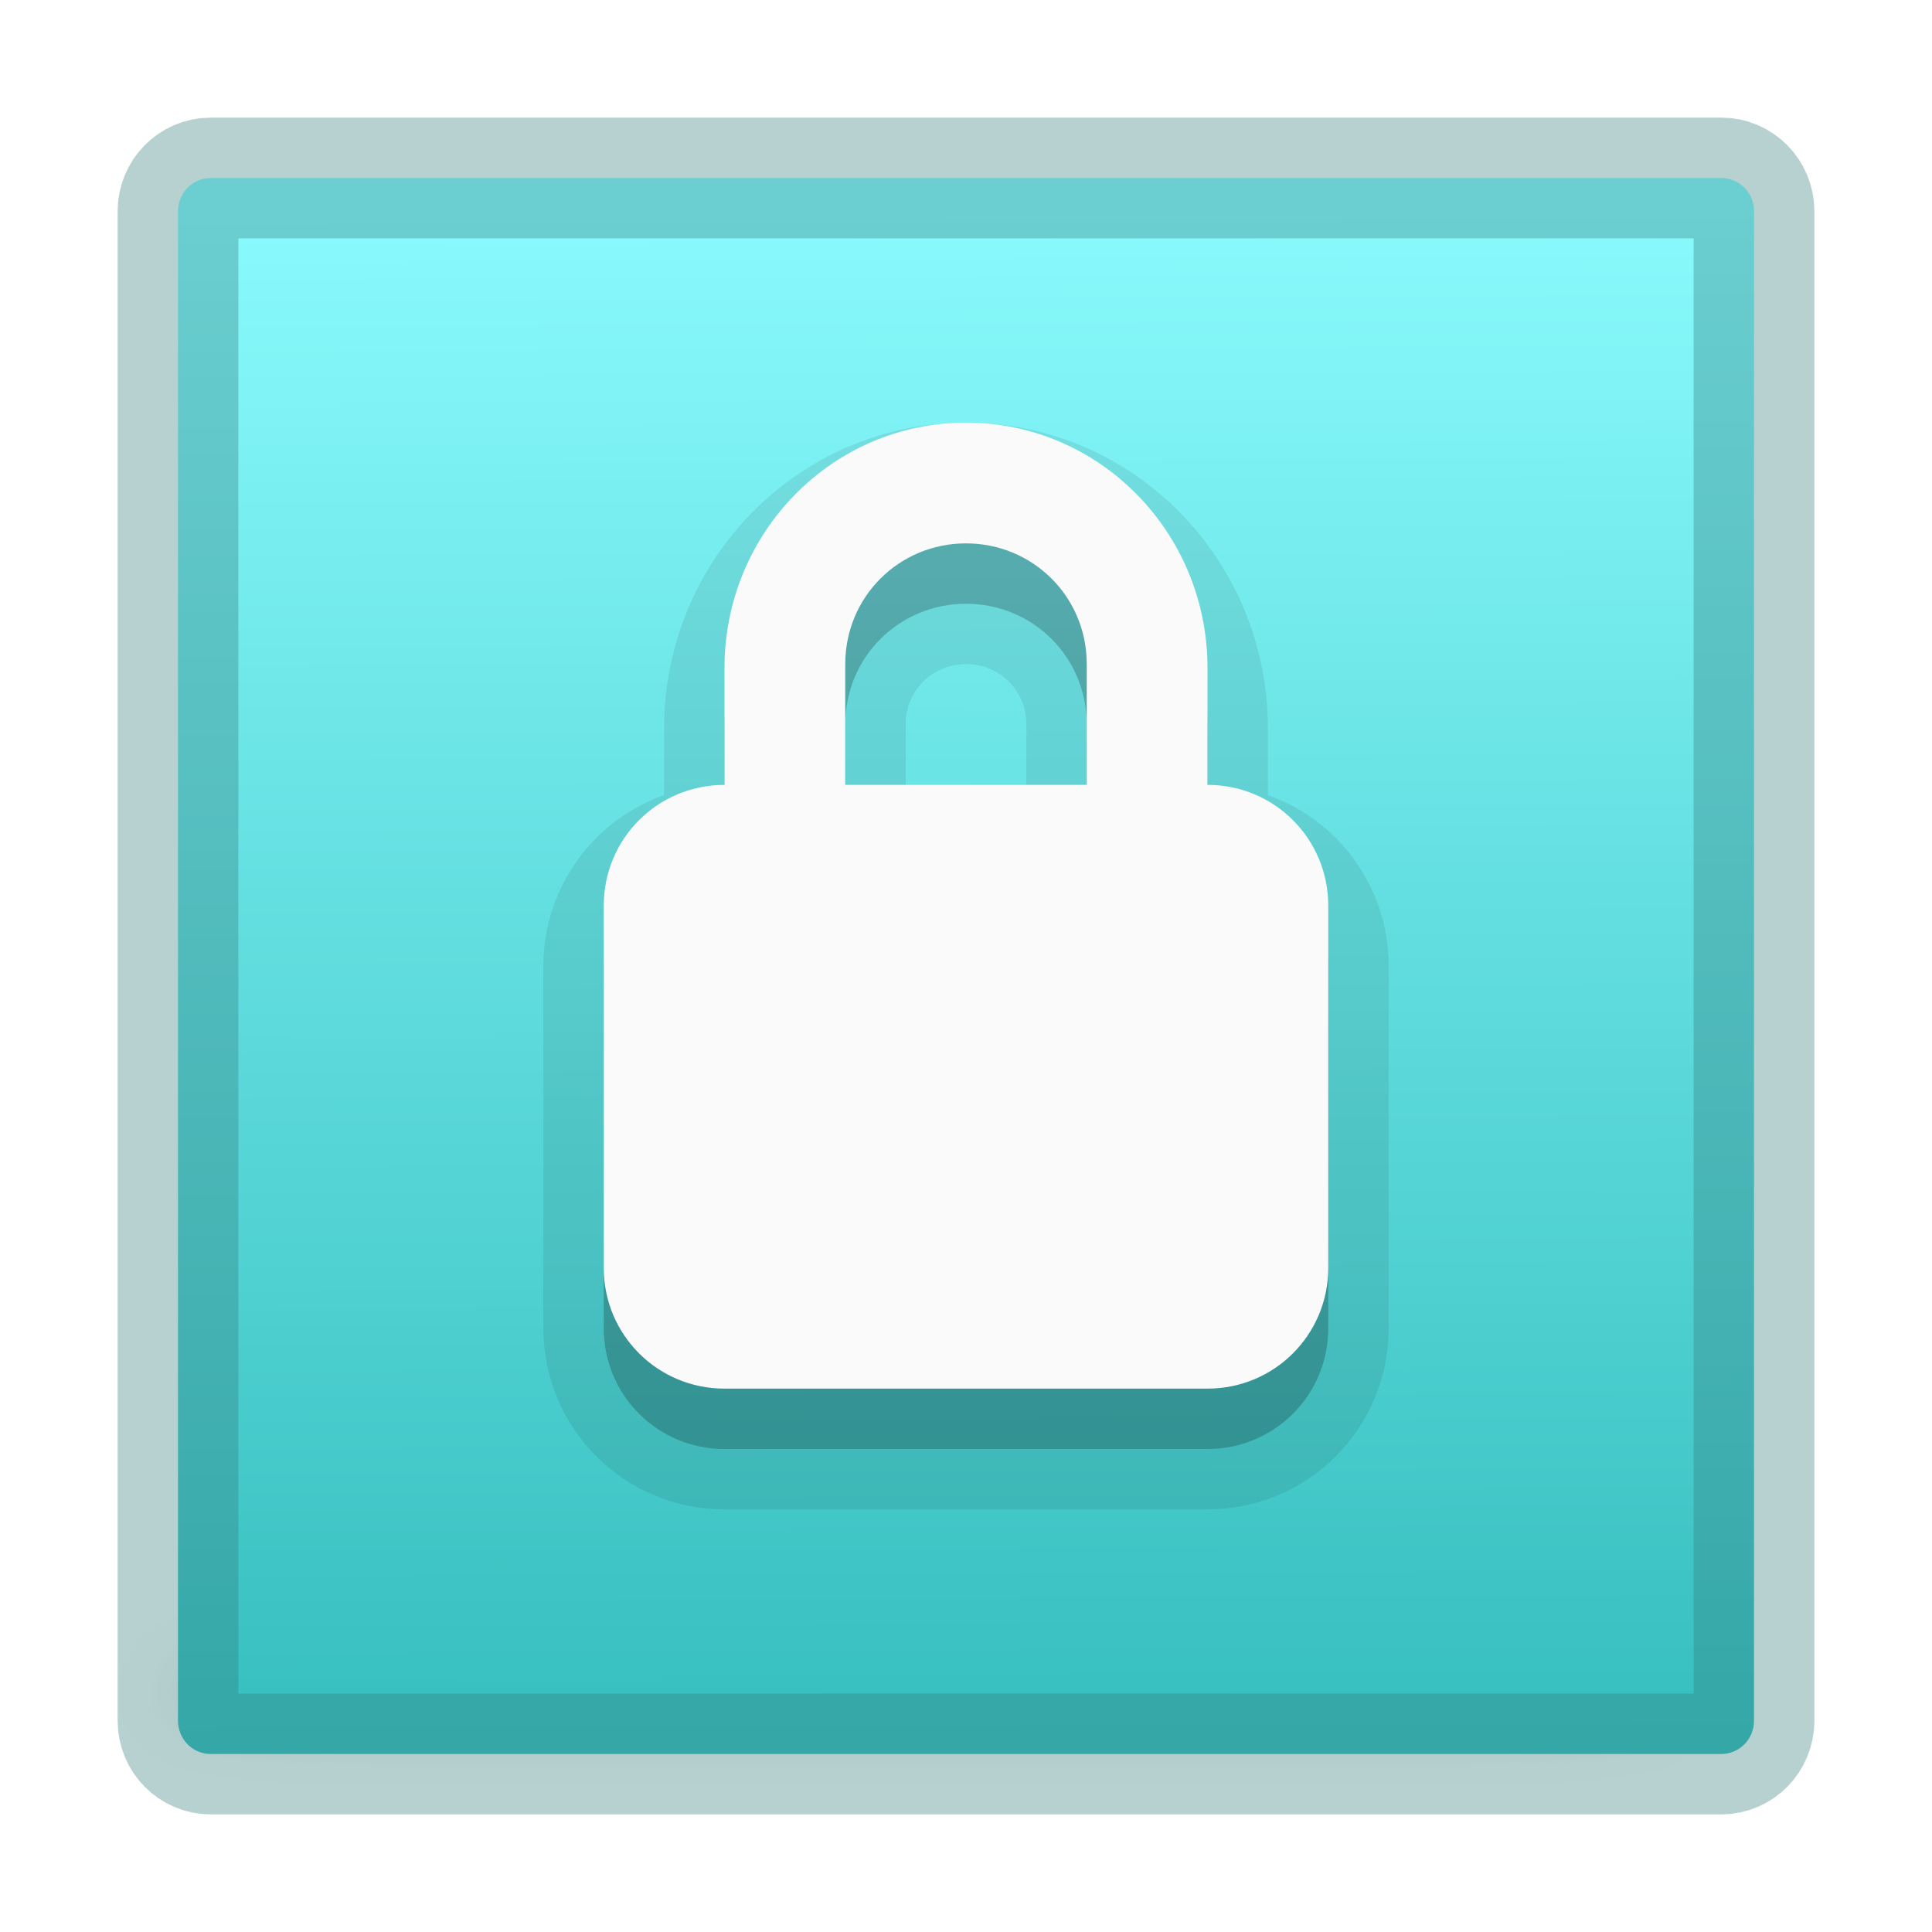
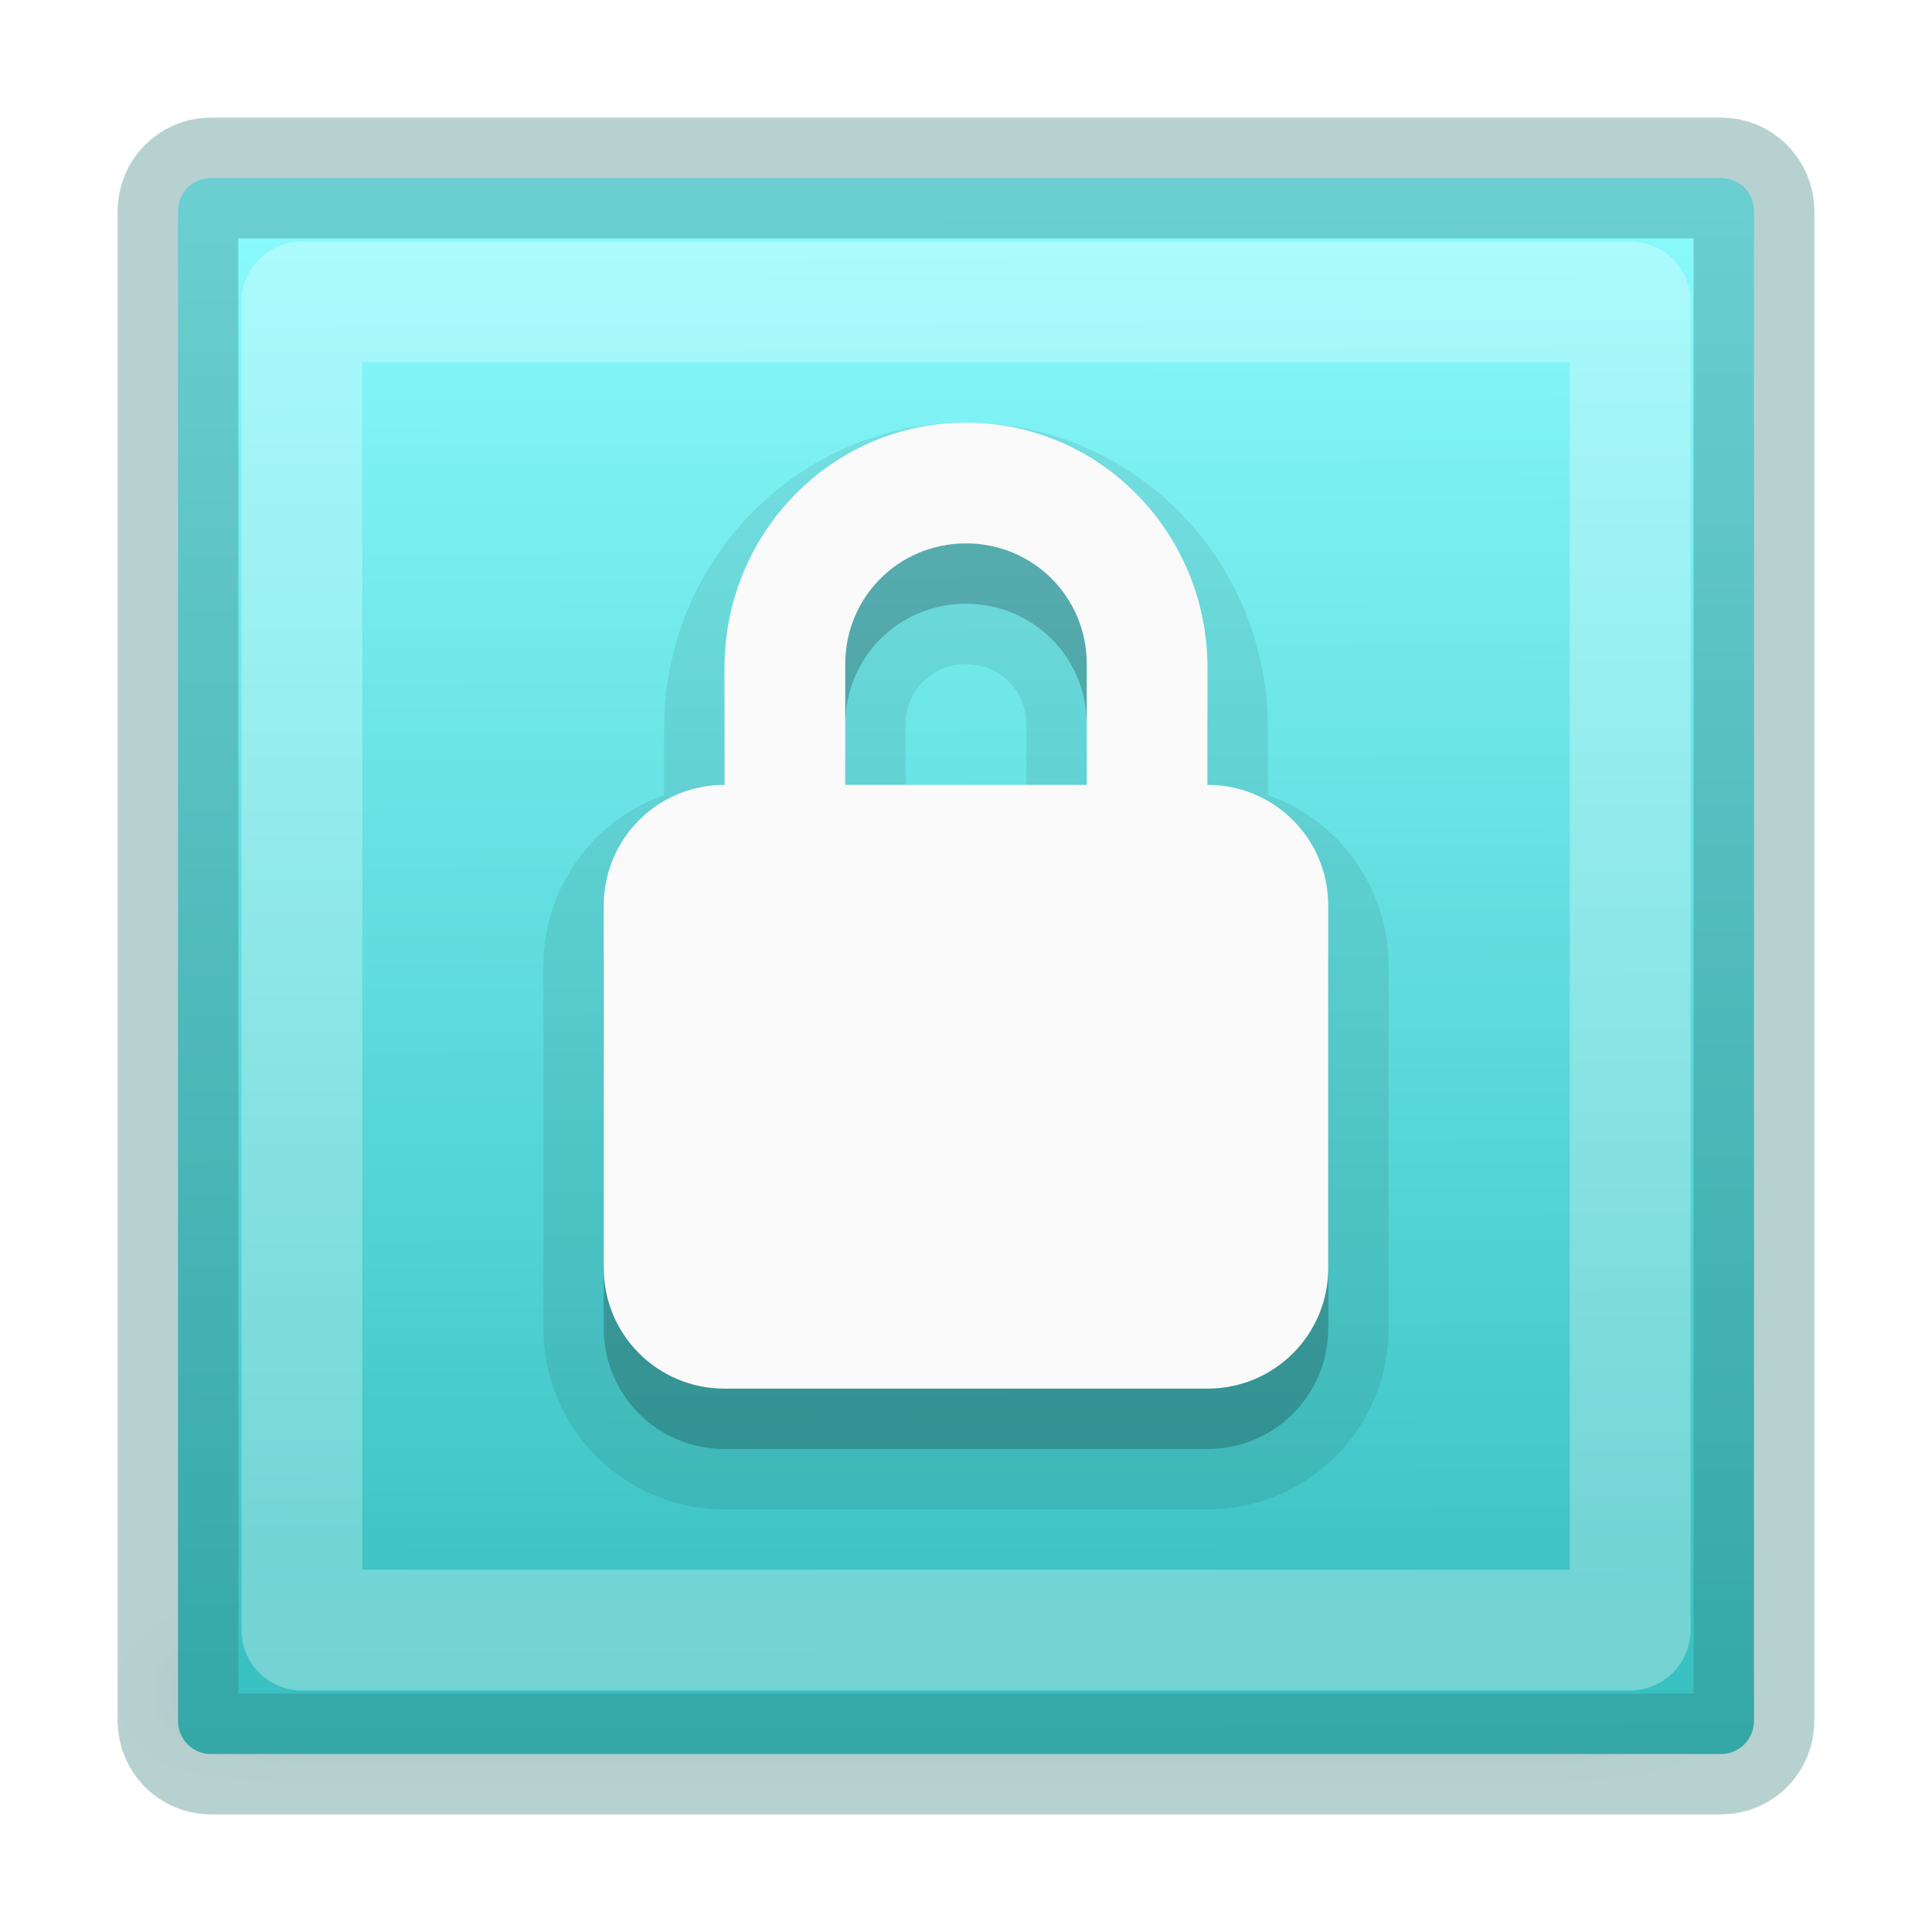
<svg xmlns="http://www.w3.org/2000/svg" xmlns:xlink="http://www.w3.org/1999/xlink" width="16" height="16" viewBox="0 0 16 16" version="1.1" id="SVGRoot">
  <defs id="defs3729">
    <linearGradient id="linearGradient884">
      <stop style="stop-color:#36bebe;stop-opacity:1" offset="0" id="stop880" />
      <stop style="stop-color:#8cfcff;stop-opacity:1" offset="1" id="stop882" />
    </linearGradient>
    <filter style="color-interpolation-filters:sRGB" id="filter2385" x="-0.061" width="1.121" y="-1.914" height="4.828">
      <feGaussianBlur stdDeviation="1.209" id="feGaussianBlur2387" />
    </filter>
    <linearGradient xlink:href="#linearGradient884" id="linearGradient886" x1="7.894" y1="14.762" x2="7.841" y2="0.929" gradientUnits="userSpaceOnUse" gradientTransform="matrix(0.9476835,0,0,0.9476834,0.4185322,0.4185318)" />
+     <linearGradient gradientTransform="matrix(0.2972973,0,0,0.2972973,0.8648693,0.8648704)" gradientUnits="userSpaceOnUse" xlink:href="#linearGradient3924-4-8" id="linearGradient3304" y2="43" x2="24" y1="5" x1="24" />
+     <linearGradient id="linearGradient3924-4-8">
+       <stop offset="0" style="stop-color:#ffffff;stop-opacity:1" id="stop3926-0-4" />
+       <stop offset="0.063" style="stop-color:#ffffff;stop-opacity:0.978" id="stop3928-6-8" />
+       <stop offset="0.951" style="stop-color:#ffffff;stop-opacity:0.911" id="stop3930-2-1" />
+       <stop offset="1" style="stop-color:#ffffff;stop-opacity:1" id="stop3932-9-0" />
+     </linearGradient>
+     <linearGradient id="linearGradient2867-449-88-871-390-598-476-591-434-148-57-177-8-3-3-6-4-8-8-8-5">
+       <stop offset="0" style="stop-color:#919caf;stop-opacity:1" id="stop3750-1-0-7-6-6-1-3-9-3" />
+       <stop offset="0.262" style="stop-color:#68758e;stop-opacity:1" id="stop3752-3-7-4-0-32-8-923-0-7" />
+       <stop offset="0.705" style="stop-color:#485a6c;stop-opacity:1" id="stop3754-1-8-5-2-7-6-7-1-9" />
+       <stop offset="1" style="stop-color:#444c5c;stop-opacity:1" id="stop3756-1-6-2-6-6-1-96-6-0" />
+     </linearGradient>
+     <radialGradient gradientTransform="matrix(0,3.165851,-3.886653,0,26.07214,-28.61982)" gradientUnits="userSpaceOnUse" xlink:href="#linearGradient2867-449-88-871-390-598-476-591-434-148-57-177-8-3-3-6-4-8-8-8-5" id="radialGradient4370" fy="9.957" fx="6.2" r="12.672" cy="9.957" cx="6.73" />
  </defs>
  <g id="layer1">
    <path id="rect2099" style="opacity:0.417;fill:#53676c;fill-opacity:1;stroke-width:1.319;filter:url(#filter2385)" d="m 4.176,18.059 c -2.881,0 -5.201,0.34 -5.201,0.76 0,0.42 2.32,0.758 5.201,0.758 H 41.605 c 2.881,0 5.201,-0.338 5.201,-0.758 0,-0.42 -2.32,-0.76 -5.201,-0.76 z" transform="matrix(0.2560639,0,0,0.2223848,1.769423,9.828927)" />
    <path id="rect3747" style="fill:url(#linearGradient886);fill-opacity:1;stroke:#347d7d;stroke-width:1;stroke-miterlimit:4;stroke-dasharray:none;stroke-opacity:0.353;stroke-linejoin:round;stroke-linecap:round;opacity:1" d="m 1.746,1.474 c -0.151,0 -0.272,0.123 -0.272,0.276 V 14.25 c 0,0.153 0.121,0.276 0.272,0.276 H 14.254 c 0.151,0 0.272,-0.123 0.272,-0.276 V 1.75 c 0,-0.153 -0.121,-0.276 -0.272,-0.276 z" />
    <rect style="opacity:0.302;fill:#1c2224;fill-opacity:1;stroke:none;stroke-opacity:1" id="rect2085" width="0.258" height="0.645" x="-20.242" y="-18.037" rx="1.5" ry="1.5" />
    <g style="display:inline" id="g3532-1" transform="matrix(1.123442,0,-0.7136519,1.260733,157.0523,-7.731172)" />
    <g style="display:inline;fill:#fce94f;stroke:none" id="g3557-05" transform="matrix(1.123442,0,-0.7136519,1.260733,157.0523,-7.731172)" />
    <g id="layer10" style="display:inline" transform="matrix(1.142857,0,0,1.142857,-543.4921,502.675)" />
    <g id="layer13" style="display:inline" transform="matrix(1.142857,0,0,1.142857,-543.4921,502.675)" />
    <g id="layer14" transform="matrix(1.142857,0,0,1.142857,-543.4921,502.675)" />
    <g id="layer15" style="display:inline" transform="matrix(1.142857,0,0,1.142857,-543.4921,502.675)" />
    <g id="g71291" style="display:inline" transform="matrix(1.142857,0,0,1.142857,-543.4921,502.675)" />
    <g id="g4953" style="display:inline" transform="matrix(1.142857,0,0,1.142857,-543.4921,502.675)" />
    <g id="layer12" style="display:inline" transform="matrix(1.142857,0,0,1.142857,-543.4921,502.675)" />
    <g style="display:inline;fill:#3a4351;fill-opacity:1" id="g3532-1-2" transform="matrix(1.123442,0,-0.7136519,1.260733,157.0523,-7.731171)" />
    <g style="display:inline;fill:#3a4351;fill-opacity:1;stroke:none" id="g3557-05-9" transform="matrix(1.123442,0,-0.7136519,1.260733,157.0523,-7.731171)" />
    <g id="layer10-2" style="display:inline;fill:#3a4351;fill-opacity:1" transform="matrix(1.142857,0,0,1.142857,-543.4921,502.675)" />
    <g id="layer13-5" style="display:inline;fill:#3a4351;fill-opacity:1" transform="matrix(1.142857,0,0,1.142857,-543.4921,502.675)" />
    <g style="fill:#3a4351;fill-opacity:1" id="layer14-4" transform="matrix(1.142857,0,0,1.142857,-543.4921,502.675)" />
    <g id="layer15-3" style="display:inline;fill:#3a4351;fill-opacity:1" transform="matrix(1.142857,0,0,1.142857,-543.4921,502.675)" />
    <g id="g71291-8" style="display:inline;fill:#3a4351;fill-opacity:1" transform="matrix(1.142857,0,0,1.142857,-543.4921,502.675)" />
    <g id="g4953-4" style="display:inline;fill:#3a4351;fill-opacity:1" transform="matrix(1.142857,0,0,1.142857,-543.4921,502.675)" />
    <g id="layer12-6" style="display:inline;fill:#3a4351;fill-opacity:1" transform="matrix(1.142857,0,0,1.142857,-543.4921,502.675)" />
    <path style="color:#000000;display:inline;overflow:visible;visibility:visible;opacity:0.15;fill:#000000;fill-opacity:1;fill-rule:nonzero;stroke:#000000;stroke-width:1;stroke-opacity:0.533;marker:none;enable-background:accumulate" id="rect2822-6" d="M 8,4 C 6.892,4 6,4.911 6,6.031 V 7 C 5.446,7 5,7.446 5,8 v 3 C 5,11.554 5.446,12 6,12 h 4 C 10.554,12 11,11.554 11,11 V 8 C 11,7.446 10.554,7 10,7 V 6.031 C 10,4.911 9.108,4 8,4 Z m 0,1 c 0.554,0 1,0.442 1,1 V 7 H 7 V 6 C 7,5.442 7.446,5 8,5 Z" />
    <path style="color:#000000;display:inline;overflow:visible;visibility:visible;opacity:0.15;fill:#000000;fill-opacity:1;fill-rule:nonzero;stroke:none;stroke-width:1;stroke-opacity:0.533;marker:none;enable-background:accumulate" id="rect2822-6-9" d="M 8,4 C 6.892,4 6,4.911 6,6.031 V 7 C 5.446,7 5,7.446 5,8 v 3 C 5,11.554 5.446,12 6,12 h 4 C 10.554,12 11,11.554 11,11 V 8 C 11,7.446 10.554,7 10,7 V 6.031 C 10,4.911 9.108,4 8,4 Z m 0,1 c 0.554,0 1,0.442 1,1 V 7 H 7 V 6 C 7,5.442 7.446,5 8,5 Z" />
    <path style="color:#000000;display:inline;overflow:visible;visibility:visible;fill:#fafafa;fill-opacity:1;fill-rule:nonzero;stroke:none;stroke-width:1;marker:none;enable-background:accumulate" id="rect2822" d="m 8,3.5 c -1.108,0 -2,0.911 -2,2.031 v 0.969 C 5.446,6.5 5,6.946 5,7.5 V 10.5 C 5,11.054 5.446,11.5 6,11.5 h 4 C 10.554,11.5 11,11.054 11,10.5 V 7.5 c 0,-0.554 -0.446,-1 -1,-1 v -0.969 c 0,-1.12 -0.892,-2.031 -2,-2.031 z m 0,1 c 0.554,0 1,0.442 1,1 v 1 H 7 v -1 c 0,-0.558 0.446,-1 1,-1 z" />
    <g id="layer10-9" style="display:inline" transform="translate(-330.0812,574.547)" />
    <g id="layer13-6" style="display:inline" transform="translate(-330.0812,574.547)" />
    <g id="layer14-1" transform="translate(-330.0812,574.547)" />
    <g id="layer15-0" style="display:inline" transform="translate(-330.0812,574.547)" />
    <g id="g71291-3" style="display:inline" transform="translate(-330.0812,574.547)" />
    <g id="g4953-7" style="display:inline" transform="translate(-330.0812,574.547)" />
    <g id="layer12-65" style="display:inline" transform="translate(-330.0812,574.547)" />
+     <rect width="11" height="11" x="2.5" y="2.5" id="rect6741-0-3-5" style="opacity:0.3;fill:none;stroke:url(#linearGradient3304);stroke-width:1;stroke-linecap:round;stroke-linejoin:round;stroke-miterlimit:4;stroke-dasharray:none;stroke-dashoffset:0;stroke-opacity:1" />
  </g>
</svg>
